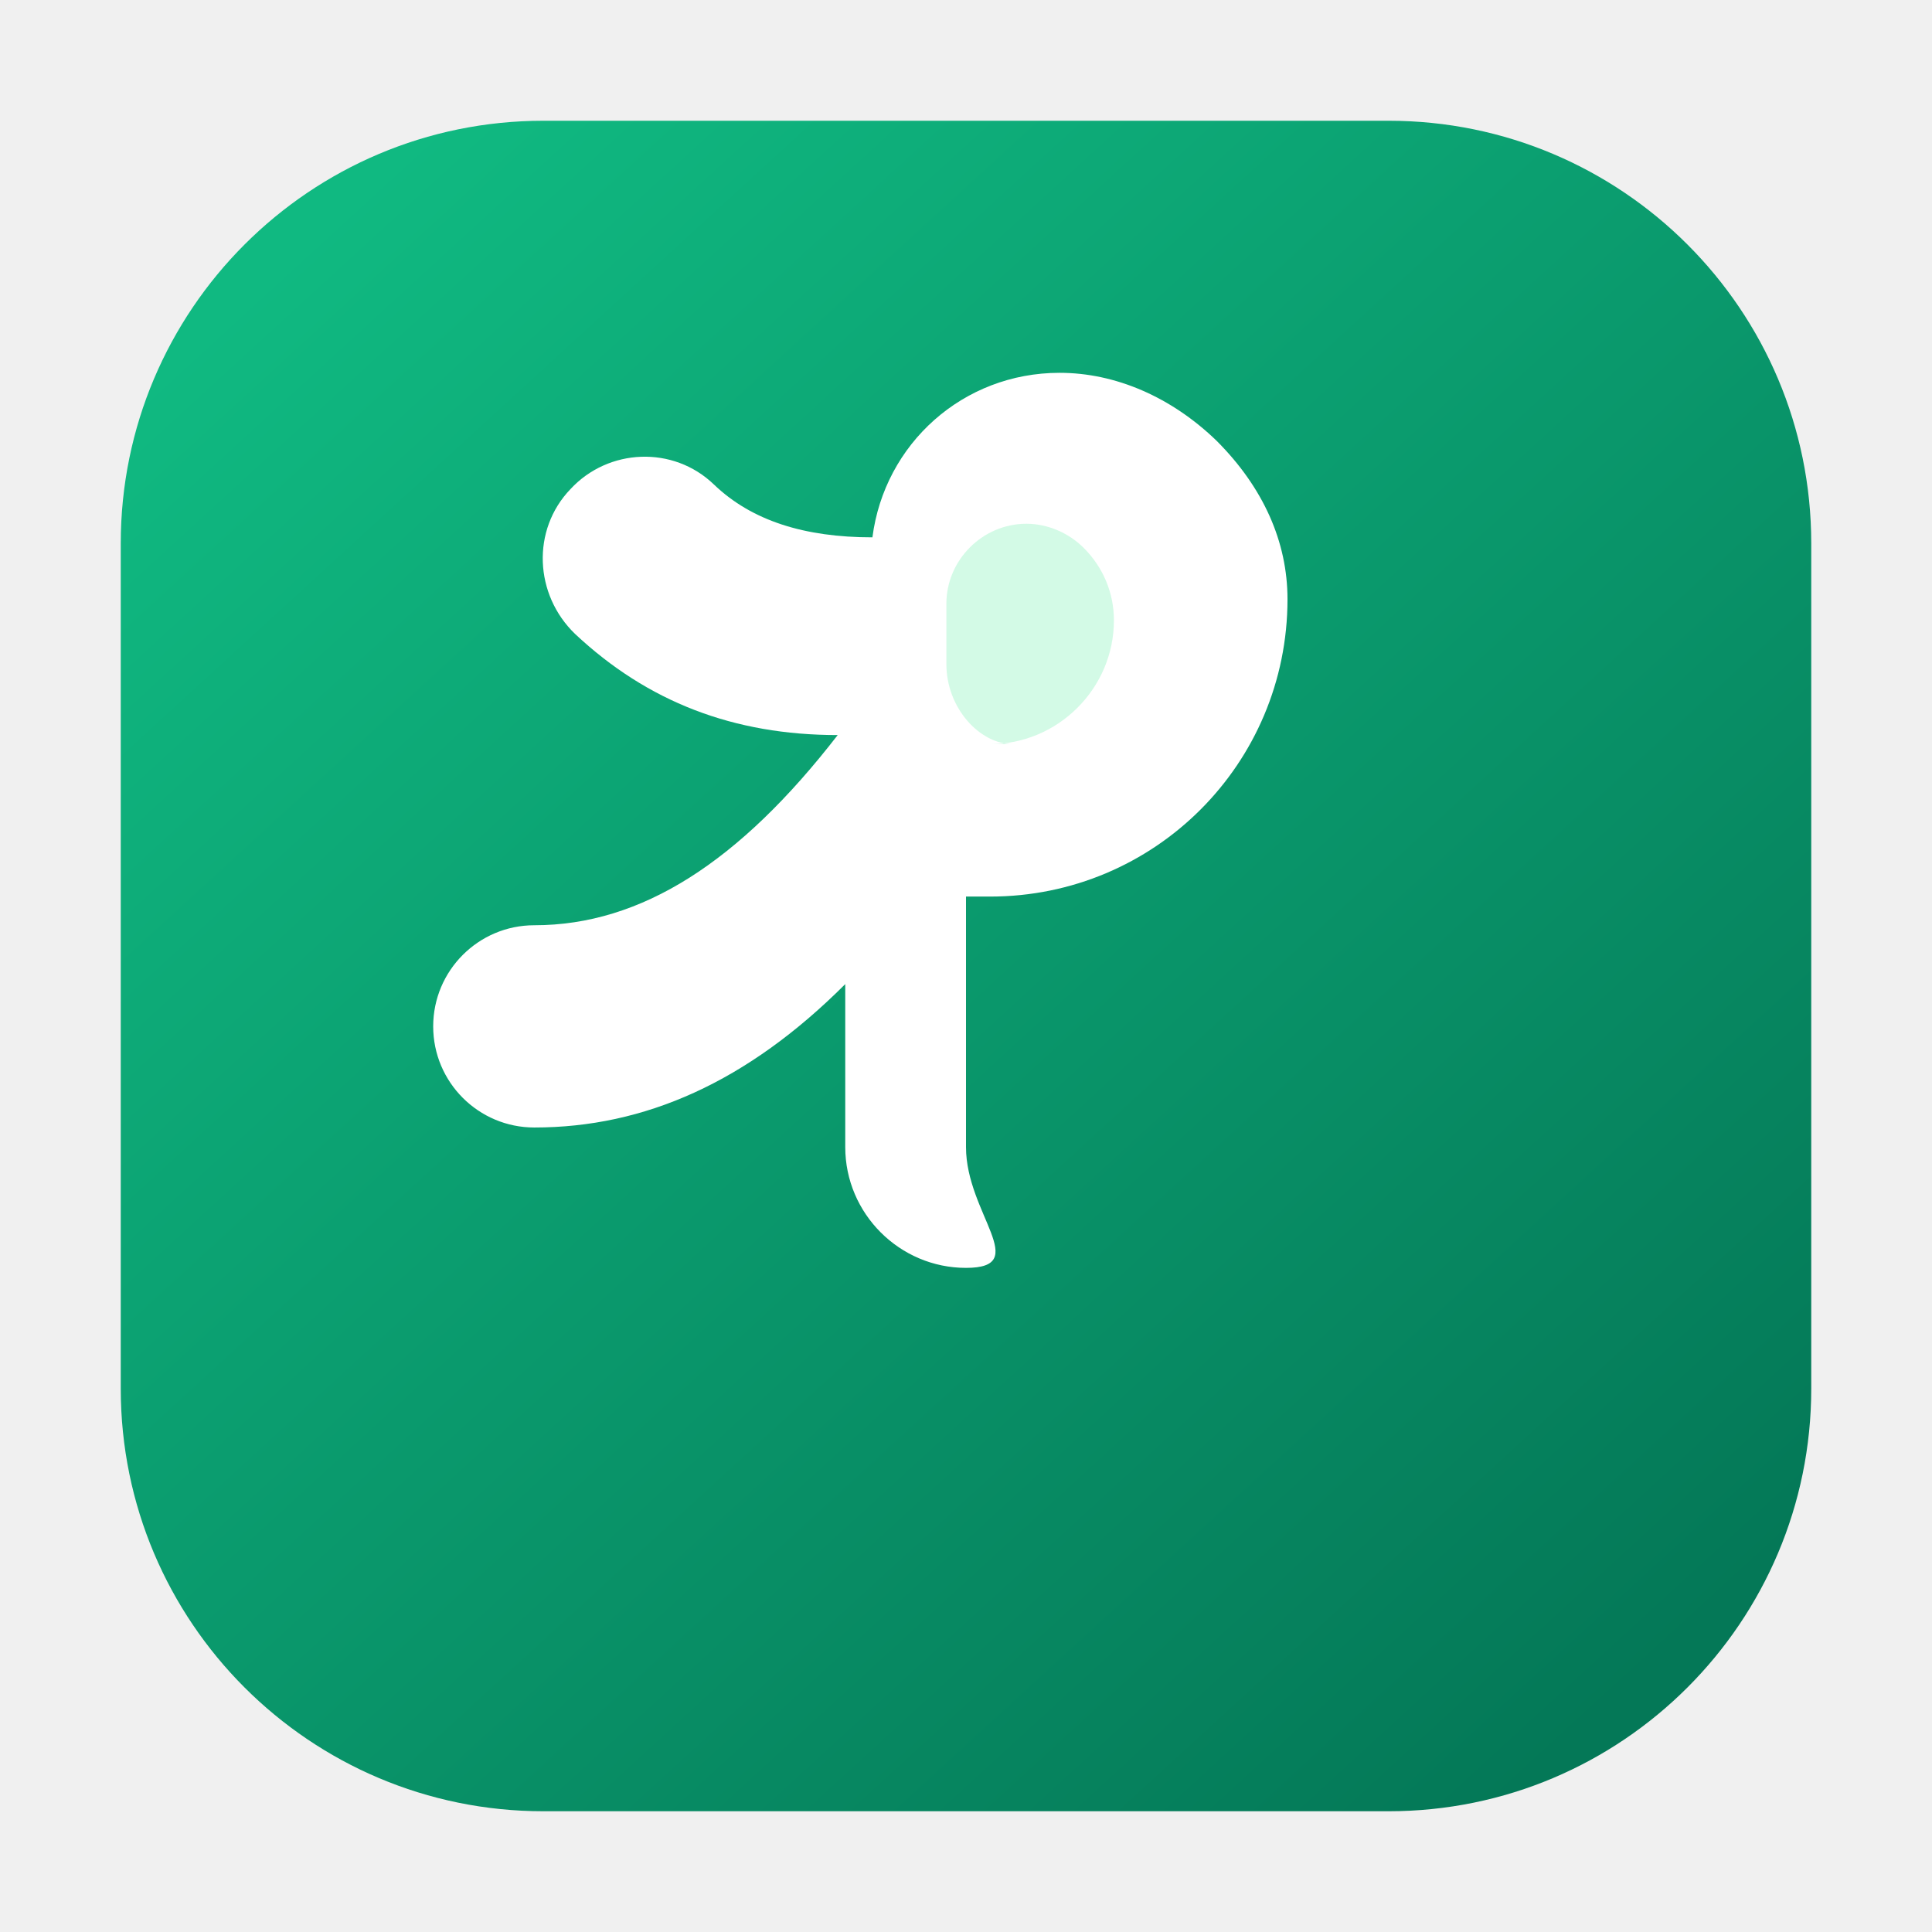
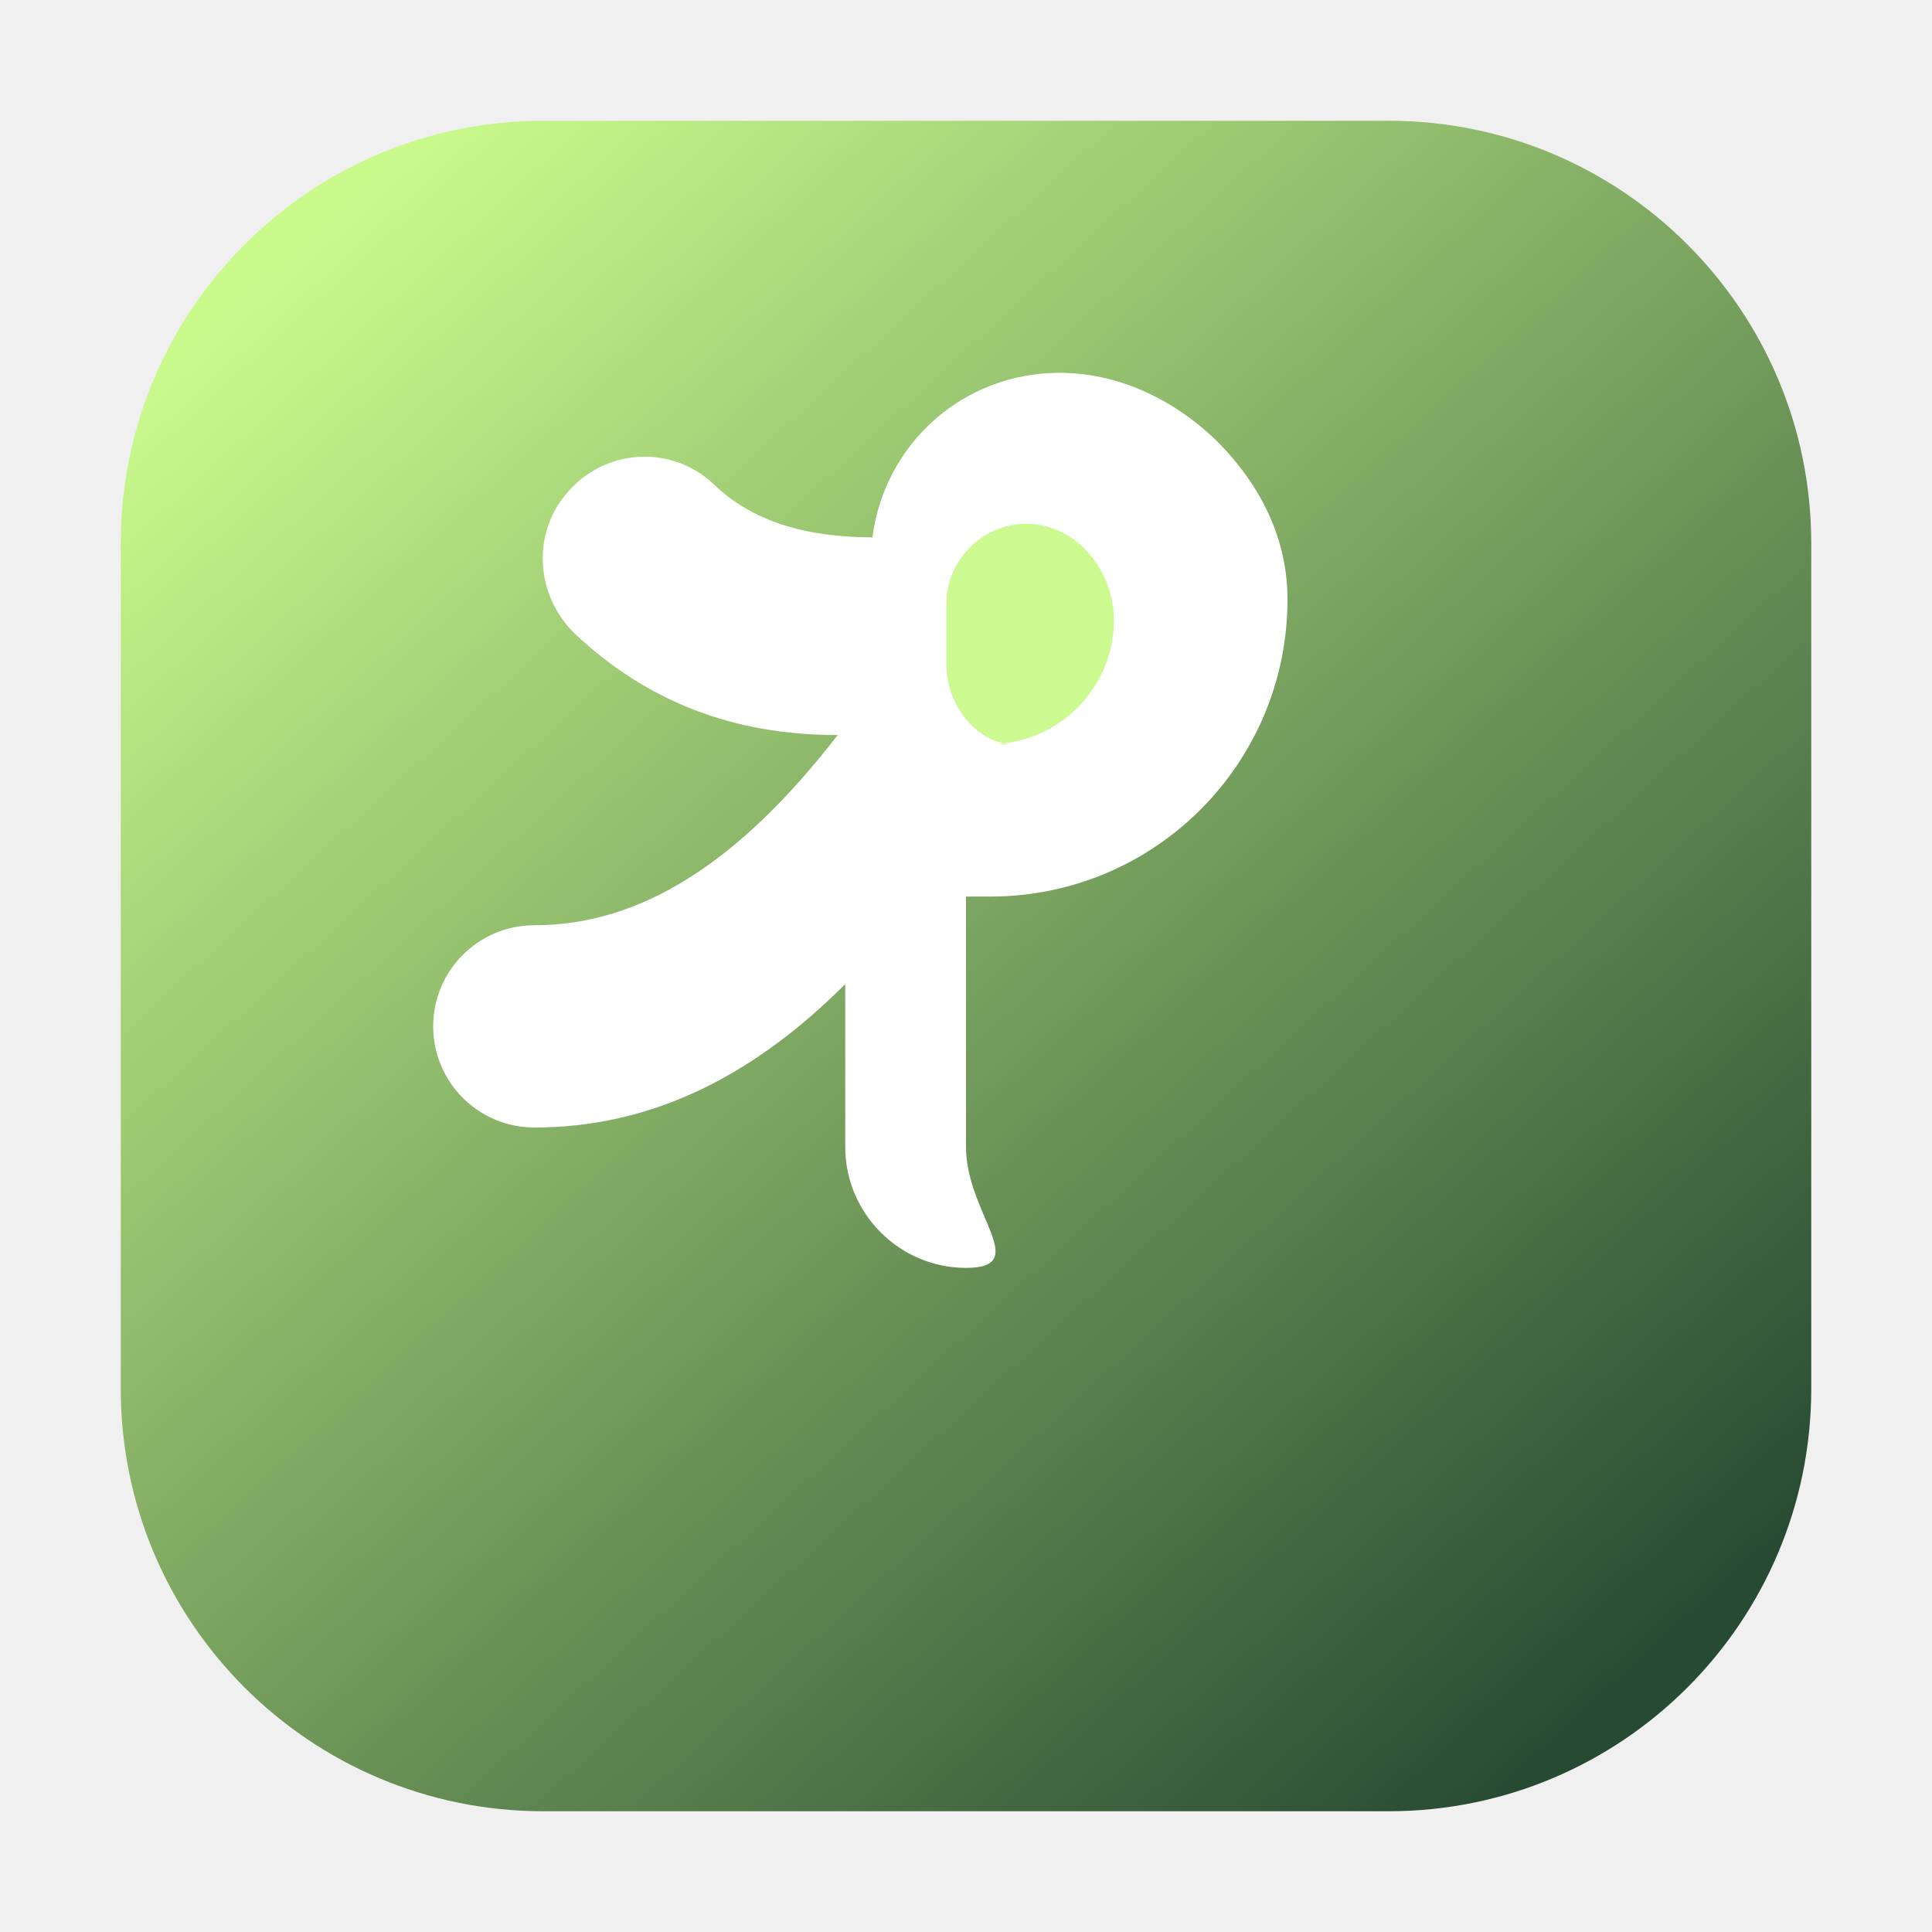
<svg xmlns="http://www.w3.org/2000/svg" width="128" height="128" viewBox="0 0 128 128" fill="none">
  <defs>
    <linearGradient id="crofundGradient" x1="20" y1="16" x2="108" y2="112" gradientUnits="userSpaceOnUse">
-       <stop offset="0" stop-color="#10B981" />
-       <stop offset="1" stop-color="#047857" />
+       <stop offset="0" stop-color="#CAFA8C" />
+       <stop offset="1" stop-color="#274A32" />
    </linearGradient>
  </defs>
  <rect x="8" y="8" width="112" height="112" rx="28" fill="url(#crofundGradient)" />
  <path d="M64 84C59.6 84 56 80.4 56 76V65.2C49.5 71.7 42.7 74.7 35.4 74.7C31.7 74.7 28.7 71.7 28.7 68C28.7 64.3 31.7 61.3 35.4 61.3C42.5 61.3 49 57.1 55.5 48.7C48.6 48.7 42.9 46.5 38.1 42C35.4 39.4 35.2 35.1 37.8 32.4C40.3 29.7 44.6 29.5 47.3 32.1C49.8 34.5 53.3 35.6 57.8 35.6C58.6 29.4 63.8 24.7 70.2 24.7C73.9 24.7 77.6 26.3 80.6 29.2C83.7 32.3 85.3 35.9 85.3 39.7C85.3 50.6 76.5 59.4 65.6 59.4H64V76C64 80.4 68.4 84 64 84Z" fill="white" />
-   <path d="M67.1 49.3H65.6C70.1 49.3 73.8 45.6 73.8 41.1C73.8 39.3 73.1 37.6 71.8 36.3C70.8 35.3 69.4 34.7 68 34.7C65.1 34.7 62.7 37.1 62.7 40V44C62.7 46.9 64.9 49.3 67.1 49.3Z" fill="#D1FAE5" fill-opacity="0.95" />
+   <path d="M67.1 49.3H65.6C70.1 49.3 73.8 45.6 73.8 41.1C73.8 39.3 73.1 37.6 71.8 36.3C70.8 35.3 69.4 34.7 68 34.7C65.1 34.7 62.7 37.1 62.7 40V44C62.7 46.9 64.9 49.3 67.1 49.3Z" fill="#CAFA8C" fill-opacity="0.95" />
</svg>
